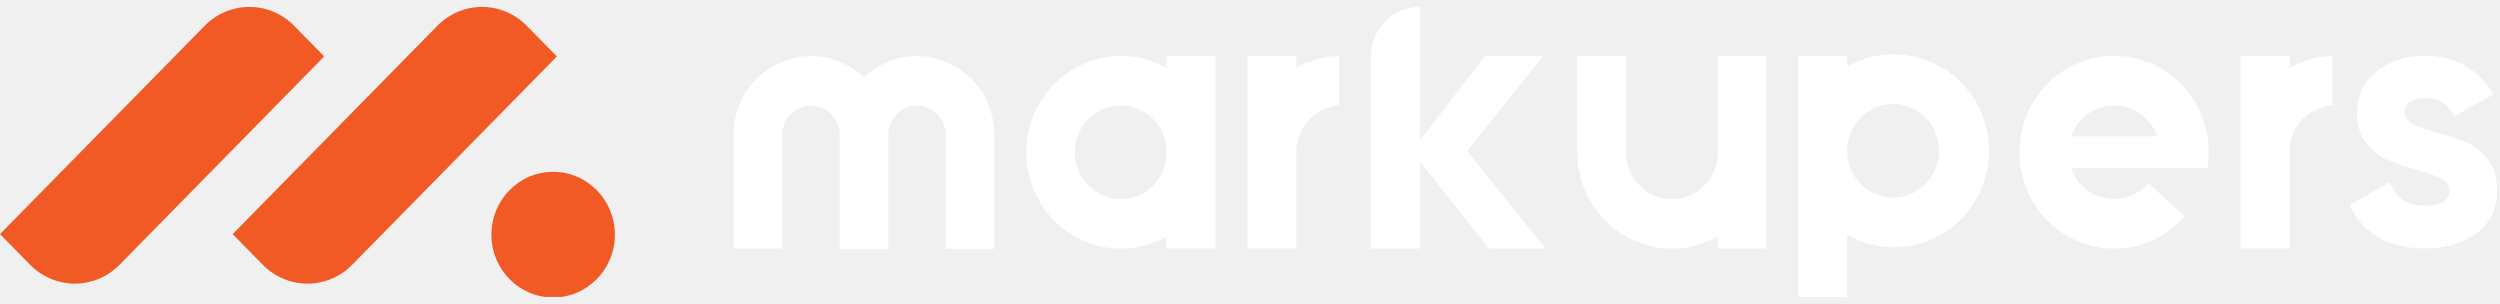
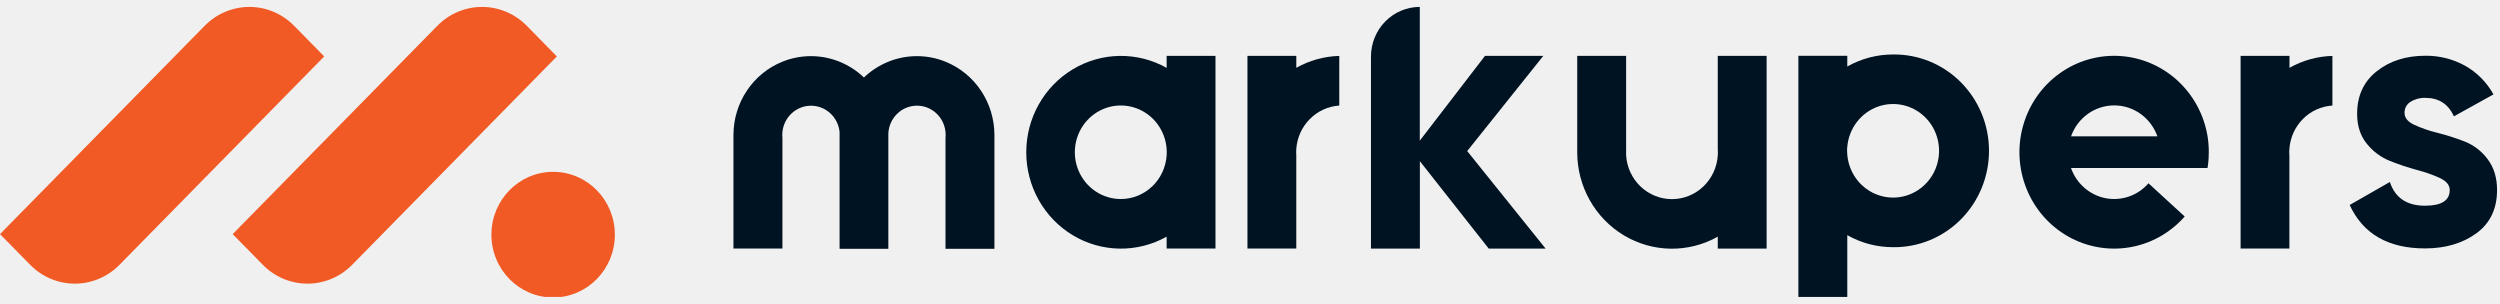
- <svg xmlns="http://www.w3.org/2000/svg" width="181" height="22" fill="none">
+ <svg xmlns="http://www.w3.org/2000/svg" width="181" height="22" viewBox="0 0 181 22" fill="none">
  <g clip-path="url('#clip0_3201_3571')">
-     <path d="M2.186 19.173 0 16.95 14.824 1.863A4.566 4.566 0 0 1 16.307.855a4.502 4.502 0 0 1 3.5 0 4.566 4.566 0 0 1 1.482 1.008l2.184 2.223L8.65 19.173a4.531 4.531 0 0 1-3.232 1.363 4.531 4.531 0 0 1-3.232-1.363Zm16.844 0-2.185-2.223L31.668 1.863A4.566 4.566 0 0 1 33.151.855a4.502 4.502 0 0 1 3.499 0 4.567 4.567 0 0 1 1.483 1.008l2.184 2.223-14.823 15.087a4.531 4.531 0 0 1-3.232 1.363 4.531 4.531 0 0 1-3.233-1.363Zm16.548-2.184c0 2.512 2 4.548 4.469 4.548 2.468 0 4.469-2.036 4.469-4.548s-2.001-4.549-4.47-4.549c-2.467 0-4.468 2.037-4.468 4.549Z" fill="#F15A25" />
-     <path d="M111.901 17.998h-4.117l-4.985-6.328v-.009 6.337h-3.541v-13.9c0-.953.372-1.869 1.035-2.543a3.506 3.506 0 0 1 2.5-1.055v9.683l4.72-6.137h4.222l-5.51 6.891 5.676 7.06Zm68.2-6.479a3.814 3.814 0 0 0-1.675-1.28c-.646-.25-1.306-.46-1.977-.629a8.933 8.933 0 0 1-1.675-.582c-.459-.218-.686-.503-.686-.858a.925.925 0 0 1 .109-.455.897.897 0 0 1 .319-.34 1.884 1.884 0 0 1 1.078-.289c.97-.004 1.66.441 2.072 1.336l2.86-1.587a5.31 5.31 0 0 0-2.052-2.075 5.808 5.808 0 0 0-2.881-.724c-1.406 0-2.576.377-3.519 1.124-.942.747-1.418 1.773-1.418 3.08 0 .86.231 1.581.689 2.15.442.56 1.02.993 1.677 1.257.646.26 1.306.48 1.977.662a9.765 9.765 0 0 1 1.671.59c.464.223.69.512.69.863 0 .755-.598 1.132-1.789 1.132-1.318 0-2.167-.573-2.545-1.719l-2.909 1.666c.97 2.096 2.787 3.144 5.454 3.144 1.482 0 2.728-.37 3.723-1.098.996-.728 1.493-1.777 1.493-3.132 0-.89-.229-1.635-.686-2.236ZM96.963 4.048v3.594a3.31 3.31 0 0 0-2.134.978 3.422 3.422 0 0 0-.978 2.166c0 .075-.008.15-.008.231-.002.077.001.154.008.23v6.745h-3.535V4.043h3.536v.866a6.737 6.737 0 0 1 3.111-.861Zm62.865 5.823a7.016 7.016 0 0 0-2.181-4.042 6.797 6.797 0 0 0-4.182-1.776 6.77 6.77 0 0 0-4.357 1.267 6.978 6.978 0 0 0-2.629 3.755 7.091 7.091 0 0 0 .246 4.605 6.937 6.937 0 0 0 3.014 3.444 6.754 6.754 0 0 0 4.466.778 6.822 6.822 0 0 0 3.968-2.227l-2.623-2.405c-.382.44-.871.77-1.417.96a3.262 3.262 0 0 1-3.229-.638 3.371 3.371 0 0 1-.963-1.428h9.884a6.865 6.865 0 0 0 .091-1.146 7.102 7.102 0 0 0-.088-1.147Zm-9.884 0a3.367 3.367 0 0 1 1.214-1.624 3.278 3.278 0 0 1 3.823 0c.56.401.984.969 1.214 1.624h-6.251Zm-12.886-5.927a6.692 6.692 0 0 0-3.314.871v-.773h-3.541V21.54h3.541v-4.514a6.69 6.69 0 0 0 3.314.87 6.75 6.75 0 0 0 2.651-.504 6.845 6.845 0 0 0 2.255-1.506 7.002 7.002 0 0 0 1.51-2.275 7.088 7.088 0 0 0 0-5.383 7.002 7.002 0 0 0-1.51-2.274 6.845 6.845 0 0 0-2.255-1.506 6.75 6.75 0 0 0-2.651-.504Zm0 10.362a3.299 3.299 0 0 1-2.249-.892 3.414 3.414 0 0 1-1.079-2.493c0-.099 0-.197.014-.29.055-.655.296-1.28.694-1.799a3.333 3.333 0 0 1 1.547-1.12 3.275 3.275 0 0 1 1.898-.077 3.32 3.32 0 0 1 1.63.992 3.442 3.442 0 0 1 .594 3.655 3.367 3.367 0 0 1-1.229 1.474c-.541.36-1.174.55-1.82.55ZM84.465 4.043v.871a6.76 6.76 0 0 0-6.795.103 6.92 6.92 0 0 0-2.468 2.548 7.073 7.073 0 0 0-.901 3.459c0 1.213.31 2.405.901 3.458a6.919 6.919 0 0 0 2.468 2.549 6.764 6.764 0 0 0 3.384.969 6.76 6.76 0 0 0 3.41-.867v.862h3.537V4.043h-3.536ZM81.147 14.41a3.286 3.286 0 0 1-1.825-.554 3.372 3.372 0 0 1-1.228-1.482 3.442 3.442 0 0 1-.228-1.925 3.41 3.41 0 0 1 .847-1.736 3.316 3.316 0 0 1 1.644-.98 3.272 3.272 0 0 1 1.902.1c.611.22 1.145.618 1.537 1.144.392.525.624 1.156.669 1.815 0 .077.008.152.008.231a3.41 3.41 0 0 1-1.056 2.474 3.296 3.296 0 0 1-2.27.913Zm46.756-10.367v13.958h-3.536v-.866a6.765 6.765 0 0 1-3.414.87 6.773 6.773 0 0 1-3.388-.967 6.93 6.93 0 0 1-2.471-2.55 7.083 7.083 0 0 1-.903-3.462V4.043h3.54v6.745c0 .076-.009.151-.009.232 0 .08 0 .154.009.23a3.41 3.41 0 0 0 1.043 2.251c.617.589 1.43.916 2.275.916s1.658-.327 2.275-.916a3.41 3.41 0 0 0 1.043-2.251 2.21 2.21 0 0 0 .009-.23c0-.081 0-.156-.009-.232V4.043h3.536Z" fill="#fff" />
-     <path d="M117.732 10.787v.462c0-.076-.009-.151-.009-.23 0-.08.005-.156.009-.232Zm51.134-6.739v3.594a3.3 3.3 0 0 0-2.139.975 3.416 3.416 0 0 0-.975 2.169c0 .075-.012.15-.012.231-.002.077.002.154.012.23v6.745h-3.533V4.043h3.539v.866a6.717 6.717 0 0 1 3.108-.861ZM71.996 9.77v8.241h-3.54V9.982c0-.066.011-.137.011-.212 0-.076-.008-.142-.012-.214a2.126 2.126 0 0 0-.691-1.376 2.054 2.054 0 0 0-1.427-.529 2.058 2.058 0 0 0-1.399.602 2.13 2.13 0 0 0-.622 1.596v8.162h-3.53V9.982a1.098 1.098 0 0 0 0-.133.551.551 0 0 0 0-.08.569.569 0 0 0 0-.08 1.14 1.14 0 0 0 0-.136A2.13 2.13 0 0 0 60.11 8.2a2.06 2.06 0 0 0-1.393-.545 2.06 2.06 0 0 0-1.393.545 2.13 2.13 0 0 0-.677 1.354c0 .072-.012.139-.012.214 0 .076.009.146.012.213v8.016h-3.545V9.77a5.782 5.782 0 0 1 .97-3.204 5.63 5.63 0 0 1 2.57-2.098 5.507 5.507 0 0 1 4.622.223 5.665 5.665 0 0 1 1.284.919c.124-.126.262-.235.398-.346a5.655 5.655 0 0 1 1.37-.796 5.507 5.507 0 0 1 4.14 0 5.63 5.63 0 0 1 2.57 2.097c.63.946.969 2.062.97 3.205Z" fill="#fff" />
+     <path d="M2.186 19.173L0.001 16.95L14.824 1.863C15.249 1.431 15.753 1.089 16.307 0.855C16.862 0.621 17.456 0.501 18.057 0.501C18.657 0.501 19.252 0.621 19.806 0.855C20.361 1.089 20.865 1.431 21.289 1.863L23.473 4.086L8.65 19.173C7.793 20.046 6.63 20.536 5.418 20.536C4.206 20.536 3.043 20.046 2.186 19.173Z" fill="#F15A25" />
+     <path d="M19.029 19.173L16.845 16.95L31.668 1.863C32.093 1.431 32.596 1.089 33.151 0.855C33.706 0.621 34.3 0.501 34.901 0.501C35.501 0.501 36.095 0.621 36.65 0.855C37.205 1.089 37.708 1.431 38.133 1.863L40.317 4.086L25.494 19.173C24.637 20.046 23.474 20.536 22.262 20.536C21.049 20.536 19.887 20.046 19.029 19.173Z" fill="#F15A25" />
+     <path d="M35.578 16.989C35.578 19.501 37.579 21.537 40.047 21.537C42.515 21.537 44.516 19.501 44.516 16.989C44.516 14.477 42.515 12.441 40.047 12.441C37.579 12.441 35.578 14.477 35.578 16.989Z" fill="#F15A25" />
+     <path d="M111.901 17.998H107.784L102.799 11.67V11.661V17.998H99.258V4.099C99.258 3.145 99.63 2.229 100.293 1.555C100.956 0.88 101.855 0.5 102.793 0.5V0.5V10.183L107.513 4.046H111.735L106.225 10.937L111.901 17.998Z" fill="#001322" />
+     <path d="M180.101 11.519C179.671 10.941 179.091 10.498 178.426 10.239C177.78 9.989 177.12 9.779 176.449 9.61C175.873 9.472 175.312 9.277 174.774 9.028C174.315 8.81 174.088 8.525 174.088 8.17C174.085 8.011 174.122 7.854 174.197 7.715C174.272 7.575 174.382 7.458 174.516 7.376C174.839 7.172 175.214 7.071 175.594 7.086C176.564 7.082 177.254 7.527 177.666 8.422L180.526 6.835C180.046 5.962 179.335 5.243 178.474 4.76C177.59 4.272 176.598 4.023 175.593 4.036C174.187 4.036 173.017 4.413 172.074 5.16C171.132 5.907 170.656 6.933 170.656 8.239C170.656 9.101 170.887 9.821 171.345 10.39C171.787 10.95 172.365 11.383 173.022 11.647C173.668 11.906 174.328 12.127 174.999 12.309C175.572 12.454 176.132 12.652 176.67 12.9C177.134 13.122 177.36 13.411 177.36 13.762C177.36 14.517 176.762 14.894 175.571 14.894C174.253 14.894 173.404 14.321 173.026 13.175L170.117 14.841C171.087 16.937 172.904 17.985 175.571 17.985C177.053 17.985 178.299 17.615 179.294 16.887C180.29 16.159 180.787 15.11 180.787 13.755C180.787 12.865 180.558 12.12 180.101 11.519Z" fill="#001322" />
+     <path d="M96.963 4.048V7.642C96.159 7.695 95.401 8.042 94.829 8.62C94.256 9.198 93.909 9.967 93.851 10.786C93.851 10.861 93.843 10.937 93.843 11.017C93.841 11.094 93.844 11.171 93.851 11.247V17.992H90.316V4.043H93.852V4.909C94.807 4.374 95.874 4.078 96.963 4.048Z" fill="#001322" />
+     <path d="M159.828 9.871C159.572 8.311 158.803 6.886 157.647 5.829C156.491 4.772 155.016 4.145 153.465 4.053C151.914 3.96 150.377 4.407 149.108 5.32C147.839 6.232 146.912 7.556 146.479 9.075C146.046 10.594 146.132 12.218 146.725 13.68C147.317 15.143 148.38 16.357 149.739 17.124C151.098 17.891 152.673 18.165 154.205 17.902C155.738 17.639 157.137 16.853 158.173 15.675L155.55 13.27C155.168 13.71 154.679 14.041 154.133 14.229C153.587 14.418 153.002 14.459 152.435 14.347C151.869 14.235 151.341 13.975 150.904 13.592C150.466 13.209 150.134 12.717 149.941 12.164H159.825C159.865 11.929 159.891 11.691 159.904 11.453C159.913 11.315 159.916 11.164 159.916 11.018C159.918 10.634 159.888 10.251 159.828 9.871ZM149.944 9.871C150.174 9.216 150.598 8.648 151.158 8.247C151.717 7.846 152.385 7.631 153.069 7.631C153.754 7.631 154.421 7.846 154.981 8.247C155.541 8.648 155.965 9.216 156.195 9.871H149.944Z" fill="#001322" />
+     <path d="M137.058 3.944C135.898 3.942 134.757 4.242 133.744 4.815V4.042H130.203V21.54H133.744V17.026C134.757 17.599 135.898 17.899 137.058 17.896C137.965 17.908 138.867 17.737 139.709 17.392C140.551 17.047 141.318 16.535 141.964 15.886C142.61 15.237 143.123 14.464 143.474 13.611C143.824 12.759 144.004 11.844 144.004 10.92C144.004 9.996 143.824 9.081 143.474 8.228C143.123 7.376 142.61 6.603 141.964 5.954C141.318 5.305 140.551 4.793 139.709 4.448C138.867 4.103 137.965 3.932 137.058 3.944ZM137.058 14.306C136.225 14.305 135.423 13.987 134.809 13.414C134.196 12.841 133.816 12.054 133.744 11.21C133.735 11.115 133.73 11.019 133.73 10.921C133.73 10.822 133.73 10.724 133.744 10.631C133.799 9.976 134.04 9.351 134.438 8.832C134.836 8.314 135.374 7.924 135.985 7.712C136.597 7.499 137.256 7.473 137.883 7.635C138.509 7.798 139.076 8.143 139.513 8.627C139.95 9.112 140.239 9.716 140.344 10.365C140.45 11.014 140.367 11.68 140.107 12.282C139.847 12.885 139.42 13.397 138.878 13.756C138.337 14.115 137.704 14.306 137.058 14.306Z" fill="#001322" />
+     <path d="M84.465 4.043V4.914C83.421 4.329 82.246 4.03 81.054 4.048C79.862 4.066 78.696 4.4 77.67 5.017C76.644 5.634 75.793 6.512 75.202 7.565C74.612 8.619 74.301 9.811 74.301 11.024C74.301 12.237 74.612 13.429 75.202 14.482C75.793 15.536 76.644 16.414 77.67 17.031C78.696 17.648 79.862 17.982 81.054 18C82.246 18.018 83.421 17.719 84.465 17.133V17.995H88.001V4.043H84.465ZM81.147 14.41C80.499 14.41 79.865 14.218 79.322 13.856C78.78 13.494 78.353 12.979 78.094 12.374C77.836 11.769 77.756 11.1 77.866 10.449C77.976 9.799 78.27 9.195 78.713 8.713C79.155 8.23 79.727 7.89 80.357 7.733C80.987 7.577 81.648 7.611 82.259 7.832C82.87 8.053 83.404 8.451 83.796 8.977C84.188 9.502 84.421 10.133 84.465 10.792C84.465 10.869 84.473 10.944 84.473 11.023C84.475 11.101 84.472 11.178 84.465 11.255C84.407 12.11 84.033 12.912 83.417 13.498C82.801 14.083 81.99 14.409 81.147 14.41Z" fill="#001322" />
+     <path d="M127.903 4.043V18.001H124.367V17.135C123.323 17.722 122.146 18.022 120.953 18.005C119.761 17.988 118.593 17.654 117.565 17.038C116.538 16.421 115.686 15.542 115.094 14.487C114.503 13.433 114.191 12.24 114.191 11.026V4.043H117.731V10.788C117.731 10.864 117.722 10.939 117.722 11.02C117.722 11.1 117.722 11.174 117.731 11.25C117.785 12.108 118.158 12.913 118.774 13.501C119.391 14.09 120.204 14.417 121.049 14.417C121.894 14.417 122.707 14.09 123.324 13.501C123.94 12.913 124.313 12.108 124.367 11.25C124.374 11.173 124.377 11.096 124.376 11.02C124.376 10.939 124.376 10.864 124.367 10.788V4.043H127.903Z" fill="#001322" />
+     <path d="M117.732 10.787V11.249C117.732 11.173 117.723 11.098 117.723 11.018C117.723 10.939 117.728 10.863 117.732 10.787Z" fill="#001322" />
+     <path d="M168.866 4.048V7.642C168.06 7.692 167.3 8.039 166.727 8.617C166.155 9.196 165.808 9.966 165.752 10.786C165.752 10.861 165.74 10.937 165.74 11.017C165.738 11.094 165.742 11.171 165.752 11.247V17.992H162.219V4.043H165.758V4.909C166.712 4.373 167.777 4.078 168.866 4.048Z" fill="#001322" />
+     <path d="M71.996 9.77V18.011H68.455V9.982C68.455 9.915 68.467 9.845 68.467 9.77C68.467 9.694 68.459 9.628 68.455 9.556C68.404 9.025 68.157 8.533 67.764 8.18C67.371 7.827 66.861 7.638 66.337 7.651C65.813 7.665 65.313 7.88 64.938 8.253C64.563 8.626 64.341 9.13 64.316 9.663C64.314 9.667 64.313 9.671 64.313 9.676C64.313 9.681 64.314 9.685 64.316 9.689C64.314 9.716 64.314 9.743 64.316 9.77C64.314 9.796 64.314 9.822 64.316 9.849C64.316 9.863 64.316 9.871 64.316 9.877V18.011H60.786V9.982C60.789 9.938 60.789 9.893 60.786 9.849C60.788 9.822 60.788 9.796 60.786 9.77C60.788 9.743 60.788 9.716 60.786 9.689C60.789 9.644 60.789 9.599 60.786 9.553C60.733 9.032 60.492 8.55 60.11 8.199C59.728 7.848 59.231 7.654 58.717 7.654C58.202 7.654 57.706 7.848 57.324 8.199C56.941 8.55 56.701 9.032 56.647 9.553C56.647 9.625 56.635 9.692 56.635 9.767C56.635 9.843 56.644 9.913 56.647 9.98V17.996H53.102V9.77C53.103 8.627 53.441 7.511 54.072 6.566C54.703 5.621 55.598 4.89 56.641 4.468C57.97 3.93 59.451 3.93 60.78 4.468C60.946 4.535 61.108 4.61 61.264 4.691C61.577 4.853 61.874 5.045 62.152 5.264C62.286 5.375 62.422 5.49 62.548 5.61C62.672 5.484 62.81 5.375 62.946 5.264C63.223 5.045 63.52 4.853 63.832 4.691C63.989 4.61 64.151 4.535 64.316 4.468C65.645 3.93 67.126 3.93 68.455 4.468C69.499 4.89 70.394 5.62 71.025 6.565C71.657 7.511 71.995 8.627 71.996 9.77Z" fill="#001322" />
  </g>
  <defs>
    <clipPath id="clip0_3201_3571">
-       <path fill="#fff" transform="translate(0 .5)" d="M0 0h181v21H0z" />
+       <rect width="181" height="21" fill="#001322" transform="translate(0 0.5)" />
    </clipPath>
  </defs>
</svg>
